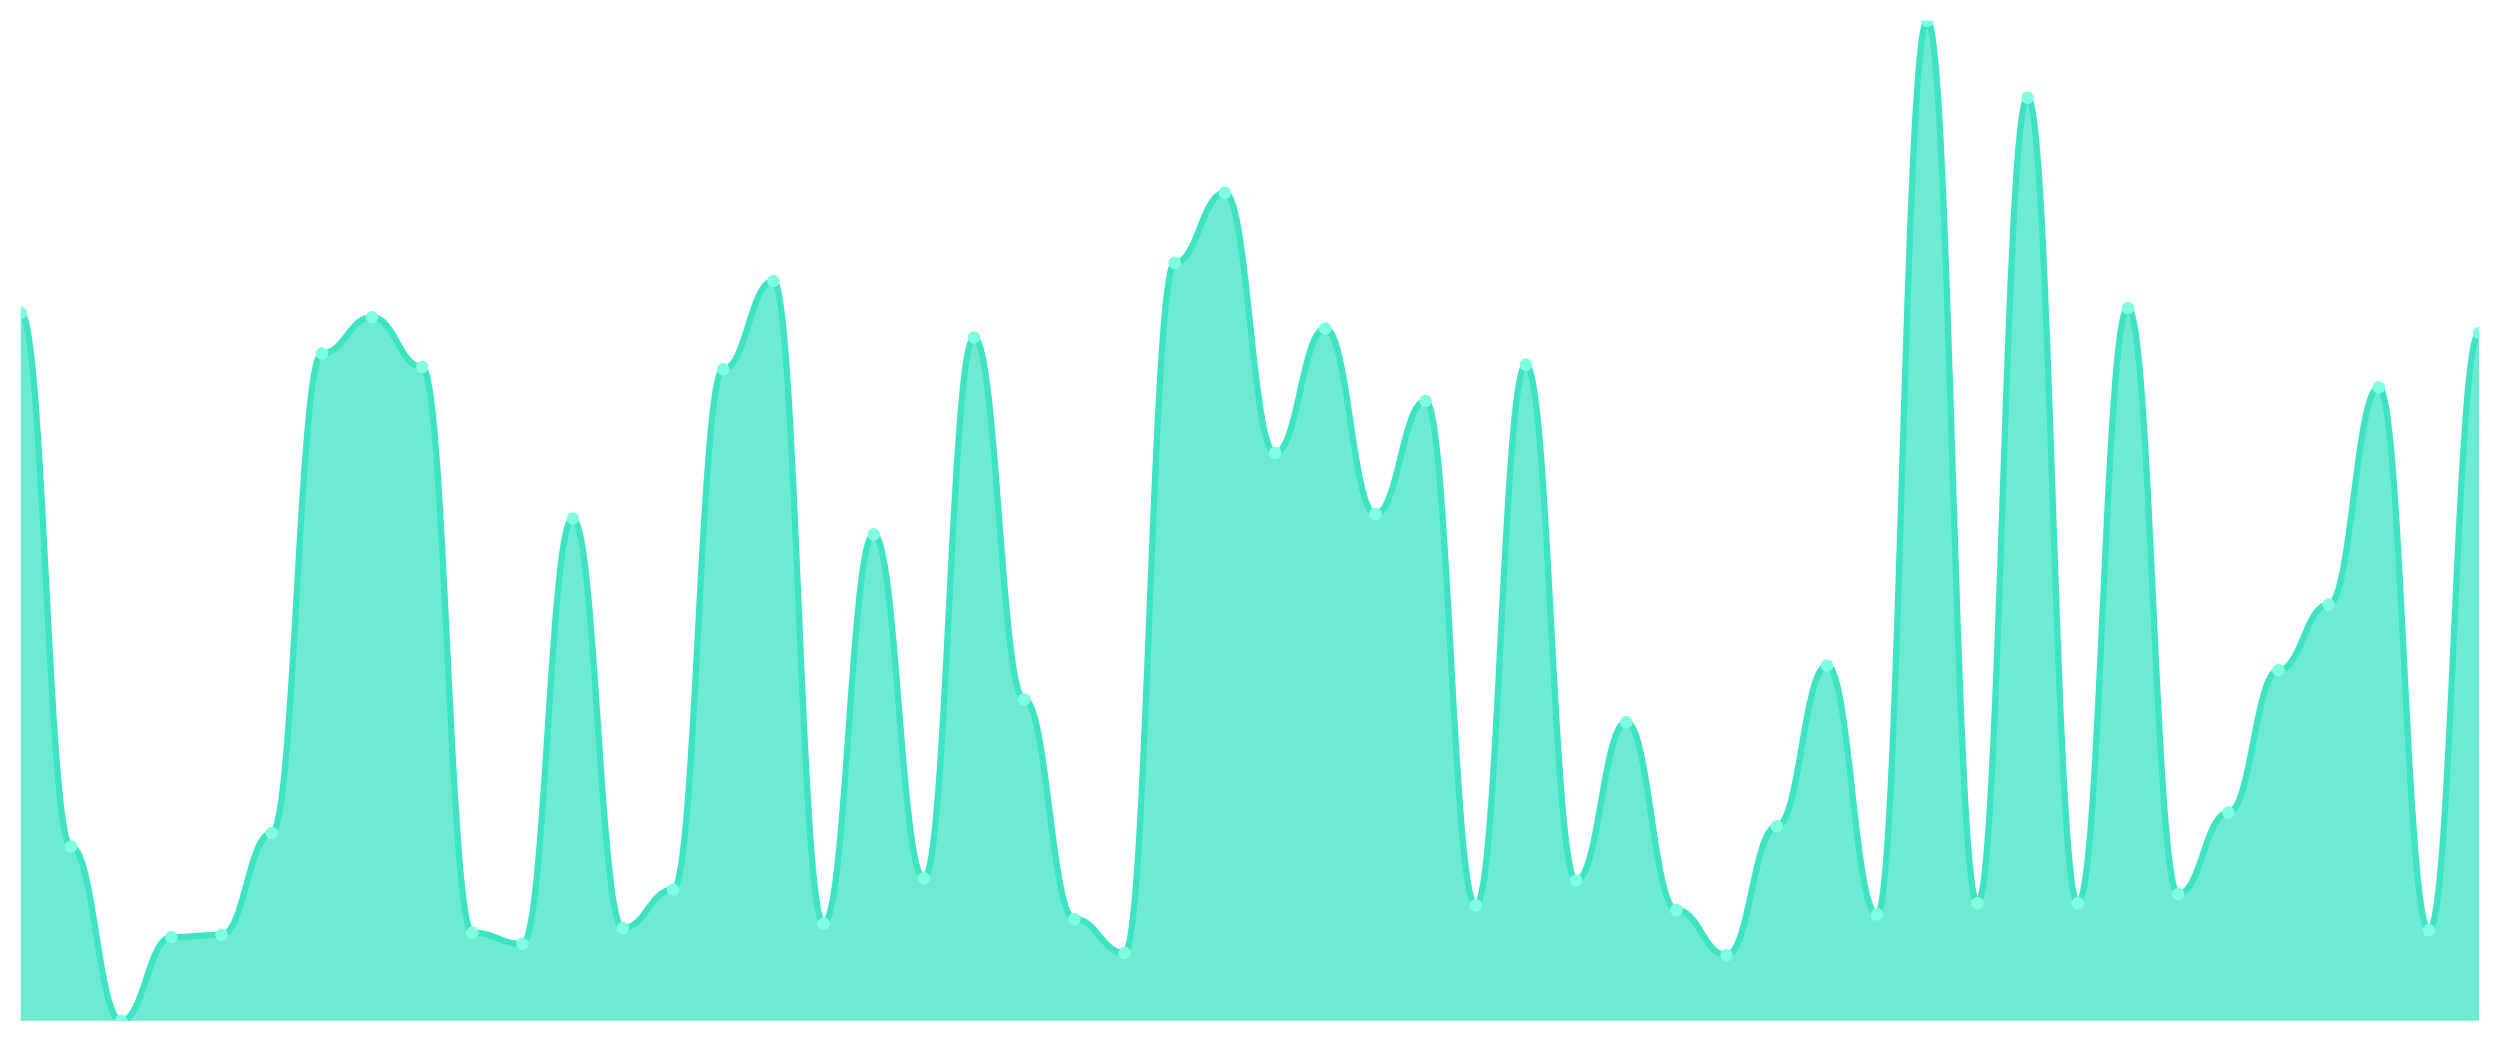
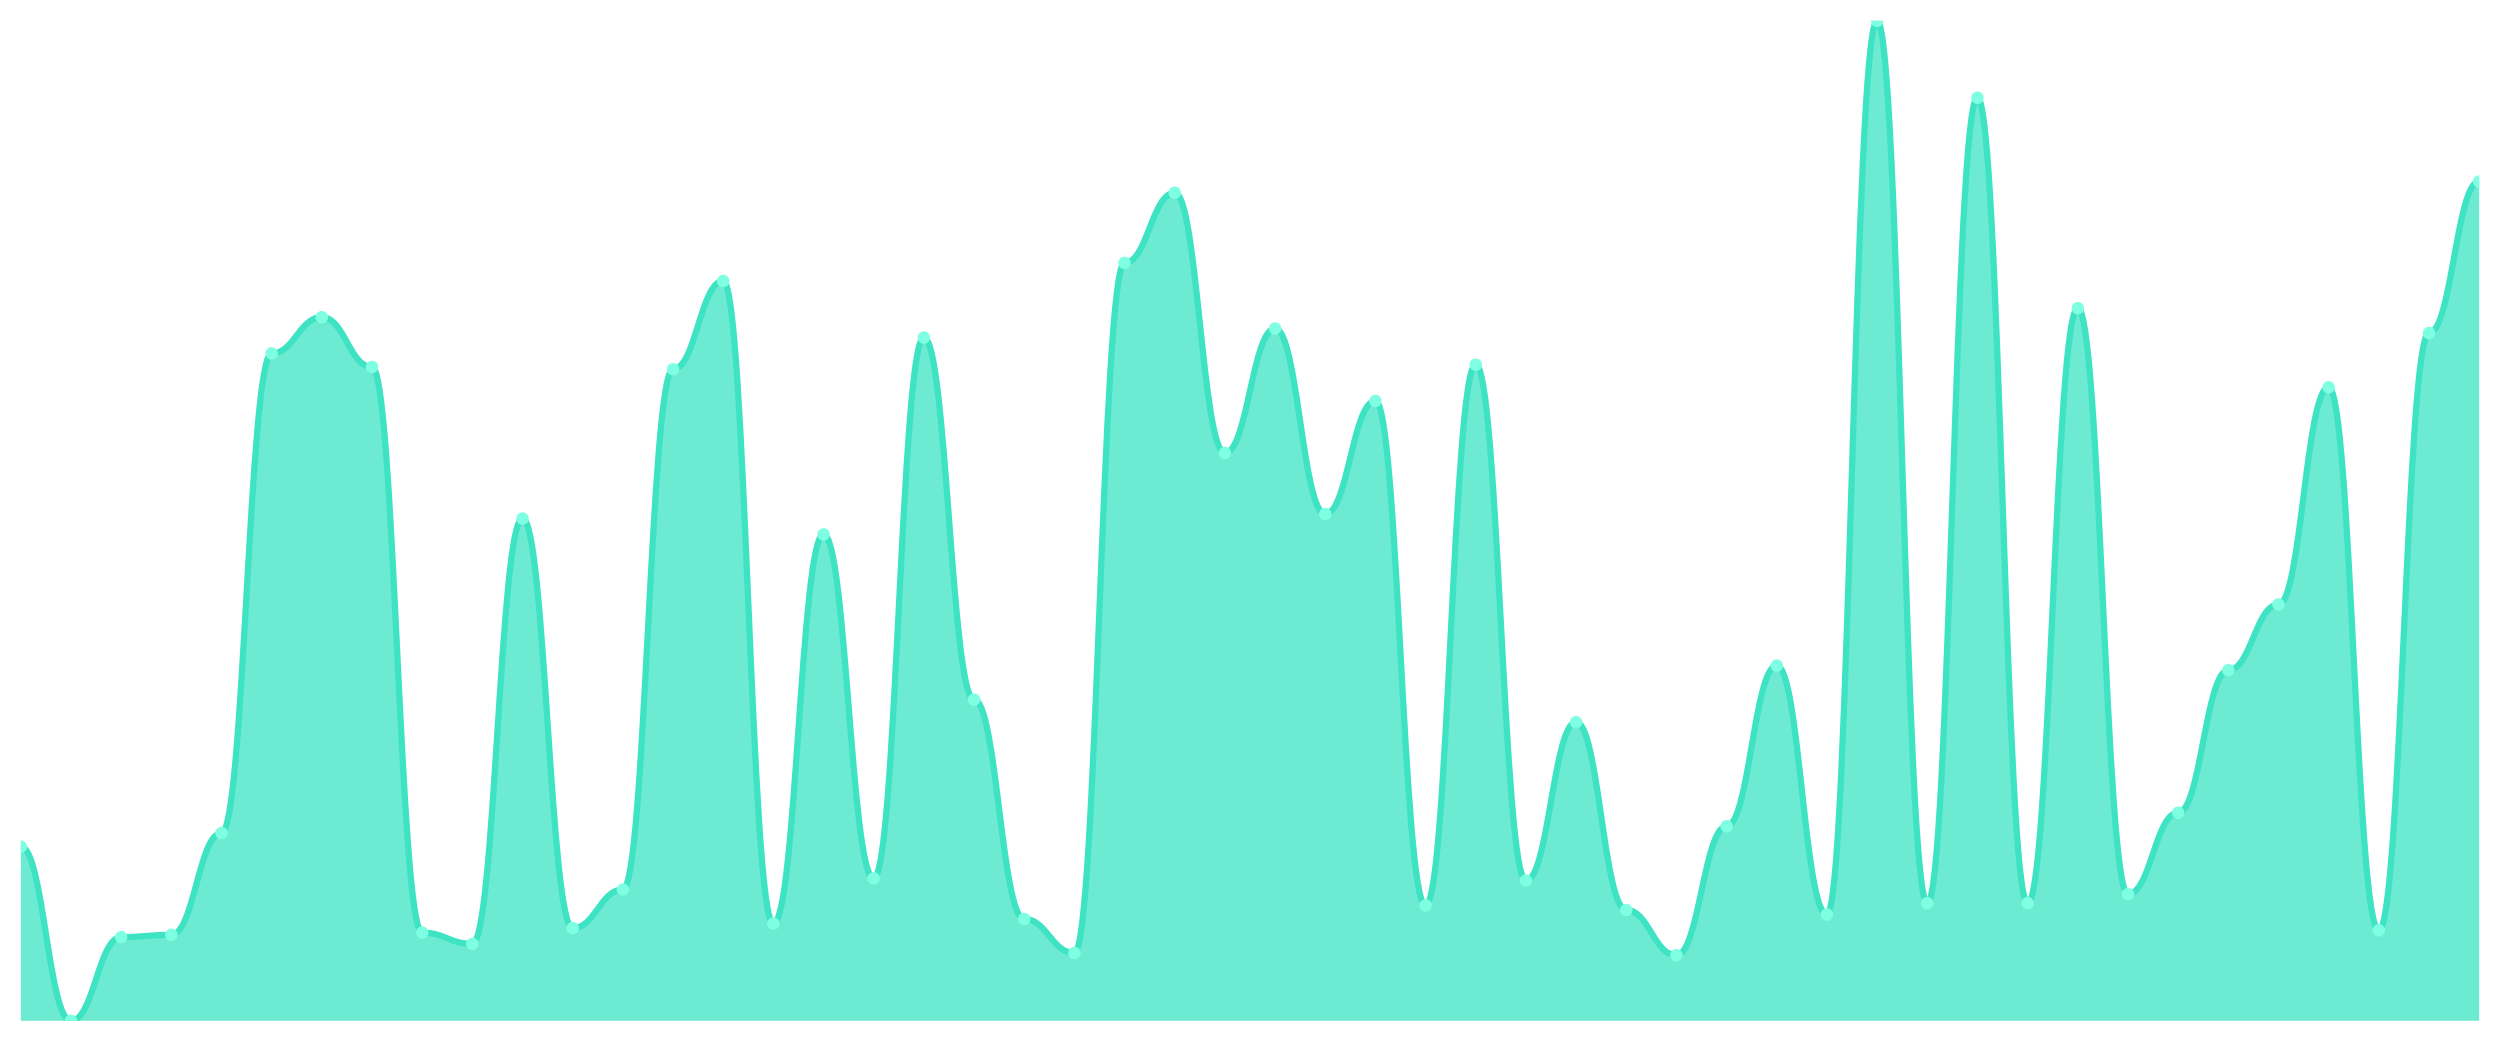
<svg xmlns="http://www.w3.org/2000/svg" viewBox="0 0 1200 500" width="1200" height="500">
  <defs>
    <clipPath id="c">
      <rect x="10" y="10" width="1180" height="480" />
    </clipPath>
  </defs>
  <rect width="1200" height="500" fill="none" />
  <g clip-path="url(#c)">
-     <path d="M 10,490 L 10,150.09 C 20.837,150.09 23.245,406.38 34.082,406.38 C 44.918,406.38 47.327,490 58.163,490 C 69,490 71.408,449.819 82.245,449.819 C 93.082,449.819 95.49,448.733 106.327,448.733 C 117.163,448.733 119.571,399.864 130.408,399.864 C 141.245,399.864 143.653,169.638 154.49,169.638 C 165.327,169.638 167.735,152.262 178.571,152.262 C 189.408,152.262 191.816,176.154 202.653,176.154 C 213.49,176.154 215.898,447.647 226.735,447.647 C 237.571,447.647 239.98,453.077 250.816,453.077 C 261.653,453.077 264.061,248.914 274.898,248.914 C 285.735,248.914 288.143,445.475 298.98,445.475 C 309.816,445.475 312.224,427.014 323.061,427.014 C 333.898,427.014 336.306,177.24 347.143,177.24 C 357.98,177.24 360.388,134.887 371.224,134.887 C 382.061,134.887 384.469,443.303 395.306,443.303 C 406.143,443.303 408.551,256.516 419.388,256.516 C 430.224,256.516 432.633,421.584 443.469,421.584 C 454.306,421.584 456.714,162.036 467.551,162.036 C 478.388,162.036 480.796,335.792 491.633,335.792 C 502.469,335.792 504.878,441.131 515.714,441.131 C 526.551,441.131 528.959,457.421 539.796,457.421 C 550.633,457.421 553.041,126.199 563.878,126.199 C 574.714,126.199 577.122,92.534 587.959,92.534 C 598.796,92.534 601.204,217.421 612.041,217.421 C 622.878,217.421 625.286,157.692 636.122,157.692 C 646.959,157.692 649.367,246.742 660.204,246.742 C 671.041,246.742 673.449,192.443 684.286,192.443 C 695.122,192.443 697.531,434.615 708.367,434.615 C 719.204,434.615 721.612,175.068 732.449,175.068 C 743.286,175.068 745.694,422.67 756.531,422.67 C 767.367,422.67 769.776,346.652 780.612,346.652 C 791.449,346.652 793.857,436.787 804.694,436.787 C 815.531,436.787 817.939,458.507 828.776,458.507 C 839.612,458.507 842.02,396.606 852.857,396.606 C 863.694,396.606 866.102,319.502 876.939,319.502 C 887.776,319.502 890.184,438.959 901.02,438.959 C 911.857,438.959 914.265,10 925.102,10 C 935.939,10 938.347,433.529 949.184,433.529 C 960.02,433.529 962.429,46.923 973.265,46.923 C 984.102,46.923 986.51,433.529 997.347,433.529 C 1008.184,433.529 1010.592,147.919 1021.429,147.919 C 1032.265,147.919 1034.673,429.186 1045.51,429.186 C 1056.347,429.186 1058.755,390.09 1069.592,390.09 C 1080.429,390.09 1082.837,321.674 1093.673,321.674 C 1104.51,321.674 1106.918,290.181 1117.755,290.181 C 1128.592,290.181 1131,185.928 1141.837,185.928 C 1152.673,185.928 1155.082,446.561 1165.918,446.561 C 1176.755,446.561 1179.163,159.864 1190,159.864 L 1190,490 Z" fill="rgba(61,227,195,0.75)" />
-     <path d="M 10,150.09 C 20.837,150.09 23.245,406.38 34.082,406.38 C 44.918,406.38 47.327,490 58.163,490 C 69,490 71.408,449.819 82.245,449.819 C 93.082,449.819 95.49,448.733 106.327,448.733 C 117.163,448.733 119.571,399.864 130.408,399.864 C 141.245,399.864 143.653,169.638 154.49,169.638 C 165.327,169.638 167.735,152.262 178.571,152.262 C 189.408,152.262 191.816,176.154 202.653,176.154 C 213.49,176.154 215.898,447.647 226.735,447.647 C 237.571,447.647 239.98,453.077 250.816,453.077 C 261.653,453.077 264.061,248.914 274.898,248.914 C 285.735,248.914 288.143,445.475 298.98,445.475 C 309.816,445.475 312.224,427.014 323.061,427.014 C 333.898,427.014 336.306,177.24 347.143,177.24 C 357.98,177.24 360.388,134.887 371.224,134.887 C 382.061,134.887 384.469,443.303 395.306,443.303 C 406.143,443.303 408.551,256.516 419.388,256.516 C 430.224,256.516 432.633,421.584 443.469,421.584 C 454.306,421.584 456.714,162.036 467.551,162.036 C 478.388,162.036 480.796,335.792 491.633,335.792 C 502.469,335.792 504.878,441.131 515.714,441.131 C 526.551,441.131 528.959,457.421 539.796,457.421 C 550.633,457.421 553.041,126.199 563.878,126.199 C 574.714,126.199 577.122,92.534 587.959,92.534 C 598.796,92.534 601.204,217.421 612.041,217.421 C 622.878,217.421 625.286,157.692 636.122,157.692 C 646.959,157.692 649.367,246.742 660.204,246.742 C 671.041,246.742 673.449,192.443 684.286,192.443 C 695.122,192.443 697.531,434.615 708.367,434.615 C 719.204,434.615 721.612,175.068 732.449,175.068 C 743.286,175.068 745.694,422.67 756.531,422.67 C 767.367,422.67 769.776,346.652 780.612,346.652 C 791.449,346.652 793.857,436.787 804.694,436.787 C 815.531,436.787 817.939,458.507 828.776,458.507 C 839.612,458.507 842.02,396.606 852.857,396.606 C 863.694,396.606 866.102,319.502 876.939,319.502 C 887.776,319.502 890.184,438.959 901.02,438.959 C 911.857,438.959 914.265,10 925.102,10 C 935.939,10 938.347,433.529 949.184,433.529 C 960.02,433.529 962.429,46.923 973.265,46.923 C 984.102,46.923 986.51,433.529 997.347,433.529 C 1008.184,433.529 1010.592,147.919 1021.429,147.919 C 1032.265,147.919 1034.673,429.186 1045.51,429.186 C 1056.347,429.186 1058.755,390.09 1069.592,390.09 C 1080.429,390.09 1082.837,321.674 1093.673,321.674 C 1104.51,321.674 1106.918,290.181 1117.755,290.181 C 1128.592,290.181 1131,185.928 1141.837,185.928 C 1152.673,185.928 1155.082,446.561 1165.918,446.561 C 1176.755,446.561 1179.163,159.864 1190,159.864" fill="none" stroke="#3de3c3" stroke-width="3" stroke-linecap="round" stroke-linejoin="round" />
-     <circle cx="10" cy="150.09" r="3" fill="#7fffe1" />
-     <circle cx="34.082" cy="406.38" r="3" fill="#7fffe1" />
-     <circle cx="58.163" cy="490" r="3" fill="#7fffe1" />
-     <circle cx="82.245" cy="449.819" r="3" fill="#7fffe1" />
-     <circle cx="106.327" cy="448.733" r="3" fill="#7fffe1" />
-     <circle cx="130.408" cy="399.864" r="3" fill="#7fffe1" />
-     <circle cx="154.49" cy="169.638" r="3" fill="#7fffe1" />
-     <circle cx="178.571" cy="152.262" r="3" fill="#7fffe1" />
-     <circle cx="202.653" cy="176.154" r="3" fill="#7fffe1" />
-     <circle cx="226.735" cy="447.647" r="3" fill="#7fffe1" />
-     <circle cx="250.816" cy="453.077" r="3" fill="#7fffe1" />
-     <circle cx="274.898" cy="248.914" r="3" fill="#7fffe1" />
-     <circle cx="298.98" cy="445.475" r="3" fill="#7fffe1" />
-     <circle cx="323.061" cy="427.014" r="3" fill="#7fffe1" />
-     <circle cx="347.143" cy="177.24" r="3" fill="#7fffe1" />
-     <circle cx="371.224" cy="134.887" r="3" fill="#7fffe1" />
-     <circle cx="395.306" cy="443.303" r="3" fill="#7fffe1" />
-     <circle cx="419.388" cy="256.516" r="3" fill="#7fffe1" />
-     <circle cx="443.469" cy="421.584" r="3" fill="#7fffe1" />
-     <circle cx="467.551" cy="162.036" r="3" fill="#7fffe1" />
-     <circle cx="491.633" cy="335.792" r="3" fill="#7fffe1" />
-     <circle cx="515.714" cy="441.131" r="3" fill="#7fffe1" />
-     <circle cx="539.796" cy="457.421" r="3" fill="#7fffe1" />
-     <circle cx="563.878" cy="126.199" r="3" fill="#7fffe1" />
-     <circle cx="587.959" cy="92.534" r="3" fill="#7fffe1" />
-     <circle cx="612.041" cy="217.421" r="3" fill="#7fffe1" />
-     <circle cx="636.122" cy="157.692" r="3" fill="#7fffe1" />
-     <circle cx="660.204" cy="246.742" r="3" fill="#7fffe1" />
-     <circle cx="684.286" cy="192.443" r="3" fill="#7fffe1" />
-     <circle cx="708.367" cy="434.615" r="3" fill="#7fffe1" />
-     <circle cx="732.449" cy="175.068" r="3" fill="#7fffe1" />
-     <circle cx="756.531" cy="422.67" r="3" fill="#7fffe1" />
-     <circle cx="780.612" cy="346.652" r="3" fill="#7fffe1" />
-     <circle cx="804.694" cy="436.787" r="3" fill="#7fffe1" />
-     <circle cx="828.776" cy="458.507" r="3" fill="#7fffe1" />
-     <circle cx="852.857" cy="396.606" r="3" fill="#7fffe1" />
-     <circle cx="876.939" cy="319.502" r="3" fill="#7fffe1" />
-     <circle cx="901.02" cy="438.959" r="3" fill="#7fffe1" />
-     <circle cx="925.102" cy="10" r="3" fill="#7fffe1" />
-     <circle cx="949.184" cy="433.529" r="3" fill="#7fffe1" />
-     <circle cx="973.265" cy="46.923" r="3" fill="#7fffe1" />
-     <circle cx="997.347" cy="433.529" r="3" fill="#7fffe1" />
-     <circle cx="1021.429" cy="147.919" r="3" fill="#7fffe1" />
-     <circle cx="1045.51" cy="429.186" r="3" fill="#7fffe1" />
-     <circle cx="1069.592" cy="390.09" r="3" fill="#7fffe1" />
-     <circle cx="1093.673" cy="321.674" r="3" fill="#7fffe1" />
-     <circle cx="1117.755" cy="290.181" r="3" fill="#7fffe1" />
-     <circle cx="1141.837" cy="185.928" r="3" fill="#7fffe1" />
-     <circle cx="1165.918" cy="446.561" r="3" fill="#7fffe1" />
-     <circle cx="1190" cy="159.864" r="3" fill="#7fffe1" />
+     <path d="M 10,490 L 10,406.38 C 20.837,406.38 23.245,490 34.082,490 C 44.918,490 47.327,449.819 58.163,449.819 C 69,449.819 71.408,448.733 82.245,448.733 C 93.082,448.733 95.49,399.864 106.327,399.864 C 117.163,399.864 119.571,169.638 130.408,169.638 C 141.245,169.638 143.653,152.262 154.49,152.262 C 165.327,152.262 167.735,176.154 178.571,176.154 C 189.408,176.154 191.816,447.647 202.653,447.647 C 213.49,447.647 215.898,453.077 226.735,453.077 C 237.571,453.077 239.98,248.914 250.816,248.914 C 261.653,248.914 264.061,445.475 274.898,445.475 C 285.735,445.475 288.143,427.014 298.98,427.014 C 309.816,427.014 312.224,177.24 323.061,177.24 C 333.898,177.24 336.306,134.887 347.143,134.887 C 357.98,134.887 360.388,443.303 371.224,443.303 C 382.061,443.303 384.469,256.516 395.306,256.516 C 406.143,256.516 408.551,421.584 419.388,421.584 C 430.224,421.584 432.633,162.036 443.469,162.036 C 454.306,162.036 456.714,335.792 467.551,335.792 C 478.388,335.792 480.796,441.131 491.633,441.131 C 502.469,441.131 504.878,457.421 515.714,457.421 C 526.551,457.421 528.959,126.199 539.796,126.199 C 550.633,126.199 553.041,92.534 563.878,92.534 C 574.714,92.534 577.122,217.421 587.959,217.421 C 598.796,217.421 601.204,157.692 612.041,157.692 C 622.878,157.692 625.286,246.742 636.122,246.742 C 646.959,246.742 649.367,192.443 660.204,192.443 C 671.041,192.443 673.449,434.615 684.286,434.615 C 695.122,434.615 697.531,175.068 708.367,175.068 C 719.204,175.068 721.612,422.67 732.449,422.67 C 743.286,422.67 745.694,346.652 756.531,346.652 C 767.367,346.652 769.776,436.787 780.612,436.787 C 791.449,436.787 793.857,458.507 804.694,458.507 C 815.531,458.507 817.939,396.606 828.776,396.606 C 839.612,396.606 842.02,319.502 852.857,319.502 C 863.694,319.502 866.102,438.959 876.939,438.959 C 887.776,438.959 890.184,10 901.02,10 C 911.857,10 914.265,433.529 925.102,433.529 C 935.939,433.529 938.347,46.923 949.184,46.923 C 960.02,46.923 962.429,433.529 973.265,433.529 C 984.102,433.529 986.51,147.919 997.347,147.919 C 1008.184,147.919 1010.592,429.186 1021.429,429.186 C 1032.265,429.186 1034.673,390.09 1045.51,390.09 C 1056.347,390.09 1058.755,321.674 1069.592,321.674 C 1080.429,321.674 1082.837,290.181 1093.673,290.181 C 1104.51,290.181 1106.918,185.928 1117.755,185.928 C 1128.592,185.928 1131,446.561 1141.837,446.561 C 1152.673,446.561 1155.082,159.864 1165.918,159.864 C 1176.755,159.864 1179.163,87.104 1190,87.104 L 1190,490 Z" fill="rgba(61,227,195,0.75)" />
+     <path d="M 10,406.38 C 20.837,406.38 23.245,490 34.082,490 C 44.918,490 47.327,449.819 58.163,449.819 C 69,449.819 71.408,448.733 82.245,448.733 C 93.082,448.733 95.49,399.864 106.327,399.864 C 117.163,399.864 119.571,169.638 130.408,169.638 C 141.245,169.638 143.653,152.262 154.49,152.262 C 165.327,152.262 167.735,176.154 178.571,176.154 C 189.408,176.154 191.816,447.647 202.653,447.647 C 213.49,447.647 215.898,453.077 226.735,453.077 C 237.571,453.077 239.98,248.914 250.816,248.914 C 261.653,248.914 264.061,445.475 274.898,445.475 C 285.735,445.475 288.143,427.014 298.98,427.014 C 309.816,427.014 312.224,177.24 323.061,177.24 C 333.898,177.24 336.306,134.887 347.143,134.887 C 357.98,134.887 360.388,443.303 371.224,443.303 C 382.061,443.303 384.469,256.516 395.306,256.516 C 406.143,256.516 408.551,421.584 419.388,421.584 C 430.224,421.584 432.633,162.036 443.469,162.036 C 454.306,162.036 456.714,335.792 467.551,335.792 C 478.388,335.792 480.796,441.131 491.633,441.131 C 502.469,441.131 504.878,457.421 515.714,457.421 C 526.551,457.421 528.959,126.199 539.796,126.199 C 550.633,126.199 553.041,92.534 563.878,92.534 C 574.714,92.534 577.122,217.421 587.959,217.421 C 598.796,217.421 601.204,157.692 612.041,157.692 C 622.878,157.692 625.286,246.742 636.122,246.742 C 646.959,246.742 649.367,192.443 660.204,192.443 C 671.041,192.443 673.449,434.615 684.286,434.615 C 695.122,434.615 697.531,175.068 708.367,175.068 C 719.204,175.068 721.612,422.67 732.449,422.67 C 743.286,422.67 745.694,346.652 756.531,346.652 C 767.367,346.652 769.776,436.787 780.612,436.787 C 791.449,436.787 793.857,458.507 804.694,458.507 C 815.531,458.507 817.939,396.606 828.776,396.606 C 839.612,396.606 842.02,319.502 852.857,319.502 C 863.694,319.502 866.102,438.959 876.939,438.959 C 887.776,438.959 890.184,10 901.02,10 C 911.857,10 914.265,433.529 925.102,433.529 C 935.939,433.529 938.347,46.923 949.184,46.923 C 960.02,46.923 962.429,433.529 973.265,433.529 C 984.102,433.529 986.51,147.919 997.347,147.919 C 1008.184,147.919 1010.592,429.186 1021.429,429.186 C 1032.265,429.186 1034.673,390.09 1045.51,390.09 C 1056.347,390.09 1058.755,321.674 1069.592,321.674 C 1080.429,321.674 1082.837,290.181 1093.673,290.181 C 1104.51,290.181 1106.918,185.928 1117.755,185.928 C 1128.592,185.928 1131,446.561 1141.837,446.561 C 1152.673,446.561 1155.082,159.864 1165.918,159.864 C 1176.755,159.864 1179.163,87.104 1190,87.104" fill="none" stroke="#3de3c3" stroke-width="3" stroke-linecap="round" stroke-linejoin="round" />
+     <circle cx="10" cy="406.38" r="3" fill="#7fffe1" />
+     <circle cx="34.082" cy="490" r="3" fill="#7fffe1" />
+     <circle cx="58.163" cy="449.819" r="3" fill="#7fffe1" />
+     <circle cx="82.245" cy="448.733" r="3" fill="#7fffe1" />
+     <circle cx="106.327" cy="399.864" r="3" fill="#7fffe1" />
+     <circle cx="130.408" cy="169.638" r="3" fill="#7fffe1" />
+     <circle cx="154.49" cy="152.262" r="3" fill="#7fffe1" />
+     <circle cx="178.571" cy="176.154" r="3" fill="#7fffe1" />
+     <circle cx="202.653" cy="447.647" r="3" fill="#7fffe1" />
+     <circle cx="226.735" cy="453.077" r="3" fill="#7fffe1" />
+     <circle cx="250.816" cy="248.914" r="3" fill="#7fffe1" />
+     <circle cx="274.898" cy="445.475" r="3" fill="#7fffe1" />
+     <circle cx="298.98" cy="427.014" r="3" fill="#7fffe1" />
+     <circle cx="323.061" cy="177.24" r="3" fill="#7fffe1" />
+     <circle cx="347.143" cy="134.887" r="3" fill="#7fffe1" />
+     <circle cx="371.224" cy="443.303" r="3" fill="#7fffe1" />
+     <circle cx="395.306" cy="256.516" r="3" fill="#7fffe1" />
+     <circle cx="419.388" cy="421.584" r="3" fill="#7fffe1" />
+     <circle cx="443.469" cy="162.036" r="3" fill="#7fffe1" />
+     <circle cx="467.551" cy="335.792" r="3" fill="#7fffe1" />
+     <circle cx="491.633" cy="441.131" r="3" fill="#7fffe1" />
+     <circle cx="515.714" cy="457.421" r="3" fill="#7fffe1" />
+     <circle cx="539.796" cy="126.199" r="3" fill="#7fffe1" />
+     <circle cx="563.878" cy="92.534" r="3" fill="#7fffe1" />
+     <circle cx="587.959" cy="217.421" r="3" fill="#7fffe1" />
+     <circle cx="612.041" cy="157.692" r="3" fill="#7fffe1" />
+     <circle cx="636.122" cy="246.742" r="3" fill="#7fffe1" />
+     <circle cx="660.204" cy="192.443" r="3" fill="#7fffe1" />
+     <circle cx="684.286" cy="434.615" r="3" fill="#7fffe1" />
+     <circle cx="708.367" cy="175.068" r="3" fill="#7fffe1" />
+     <circle cx="732.449" cy="422.67" r="3" fill="#7fffe1" />
+     <circle cx="756.531" cy="346.652" r="3" fill="#7fffe1" />
+     <circle cx="780.612" cy="436.787" r="3" fill="#7fffe1" />
+     <circle cx="804.694" cy="458.507" r="3" fill="#7fffe1" />
+     <circle cx="828.776" cy="396.606" r="3" fill="#7fffe1" />
+     <circle cx="852.857" cy="319.502" r="3" fill="#7fffe1" />
+     <circle cx="876.939" cy="438.959" r="3" fill="#7fffe1" />
+     <circle cx="901.02" cy="10" r="3" fill="#7fffe1" />
+     <circle cx="925.102" cy="433.529" r="3" fill="#7fffe1" />
+     <circle cx="949.184" cy="46.923" r="3" fill="#7fffe1" />
+     <circle cx="973.265" cy="433.529" r="3" fill="#7fffe1" />
+     <circle cx="997.347" cy="147.919" r="3" fill="#7fffe1" />
+     <circle cx="1021.429" cy="429.186" r="3" fill="#7fffe1" />
+     <circle cx="1045.51" cy="390.09" r="3" fill="#7fffe1" />
+     <circle cx="1069.592" cy="321.674" r="3" fill="#7fffe1" />
+     <circle cx="1093.673" cy="290.181" r="3" fill="#7fffe1" />
+     <circle cx="1117.755" cy="185.928" r="3" fill="#7fffe1" />
+     <circle cx="1141.837" cy="446.561" r="3" fill="#7fffe1" />
+     <circle cx="1165.918" cy="159.864" r="3" fill="#7fffe1" />
+     <circle cx="1190" cy="87.104" r="3" fill="#7fffe1" />
  </g>
</svg>
